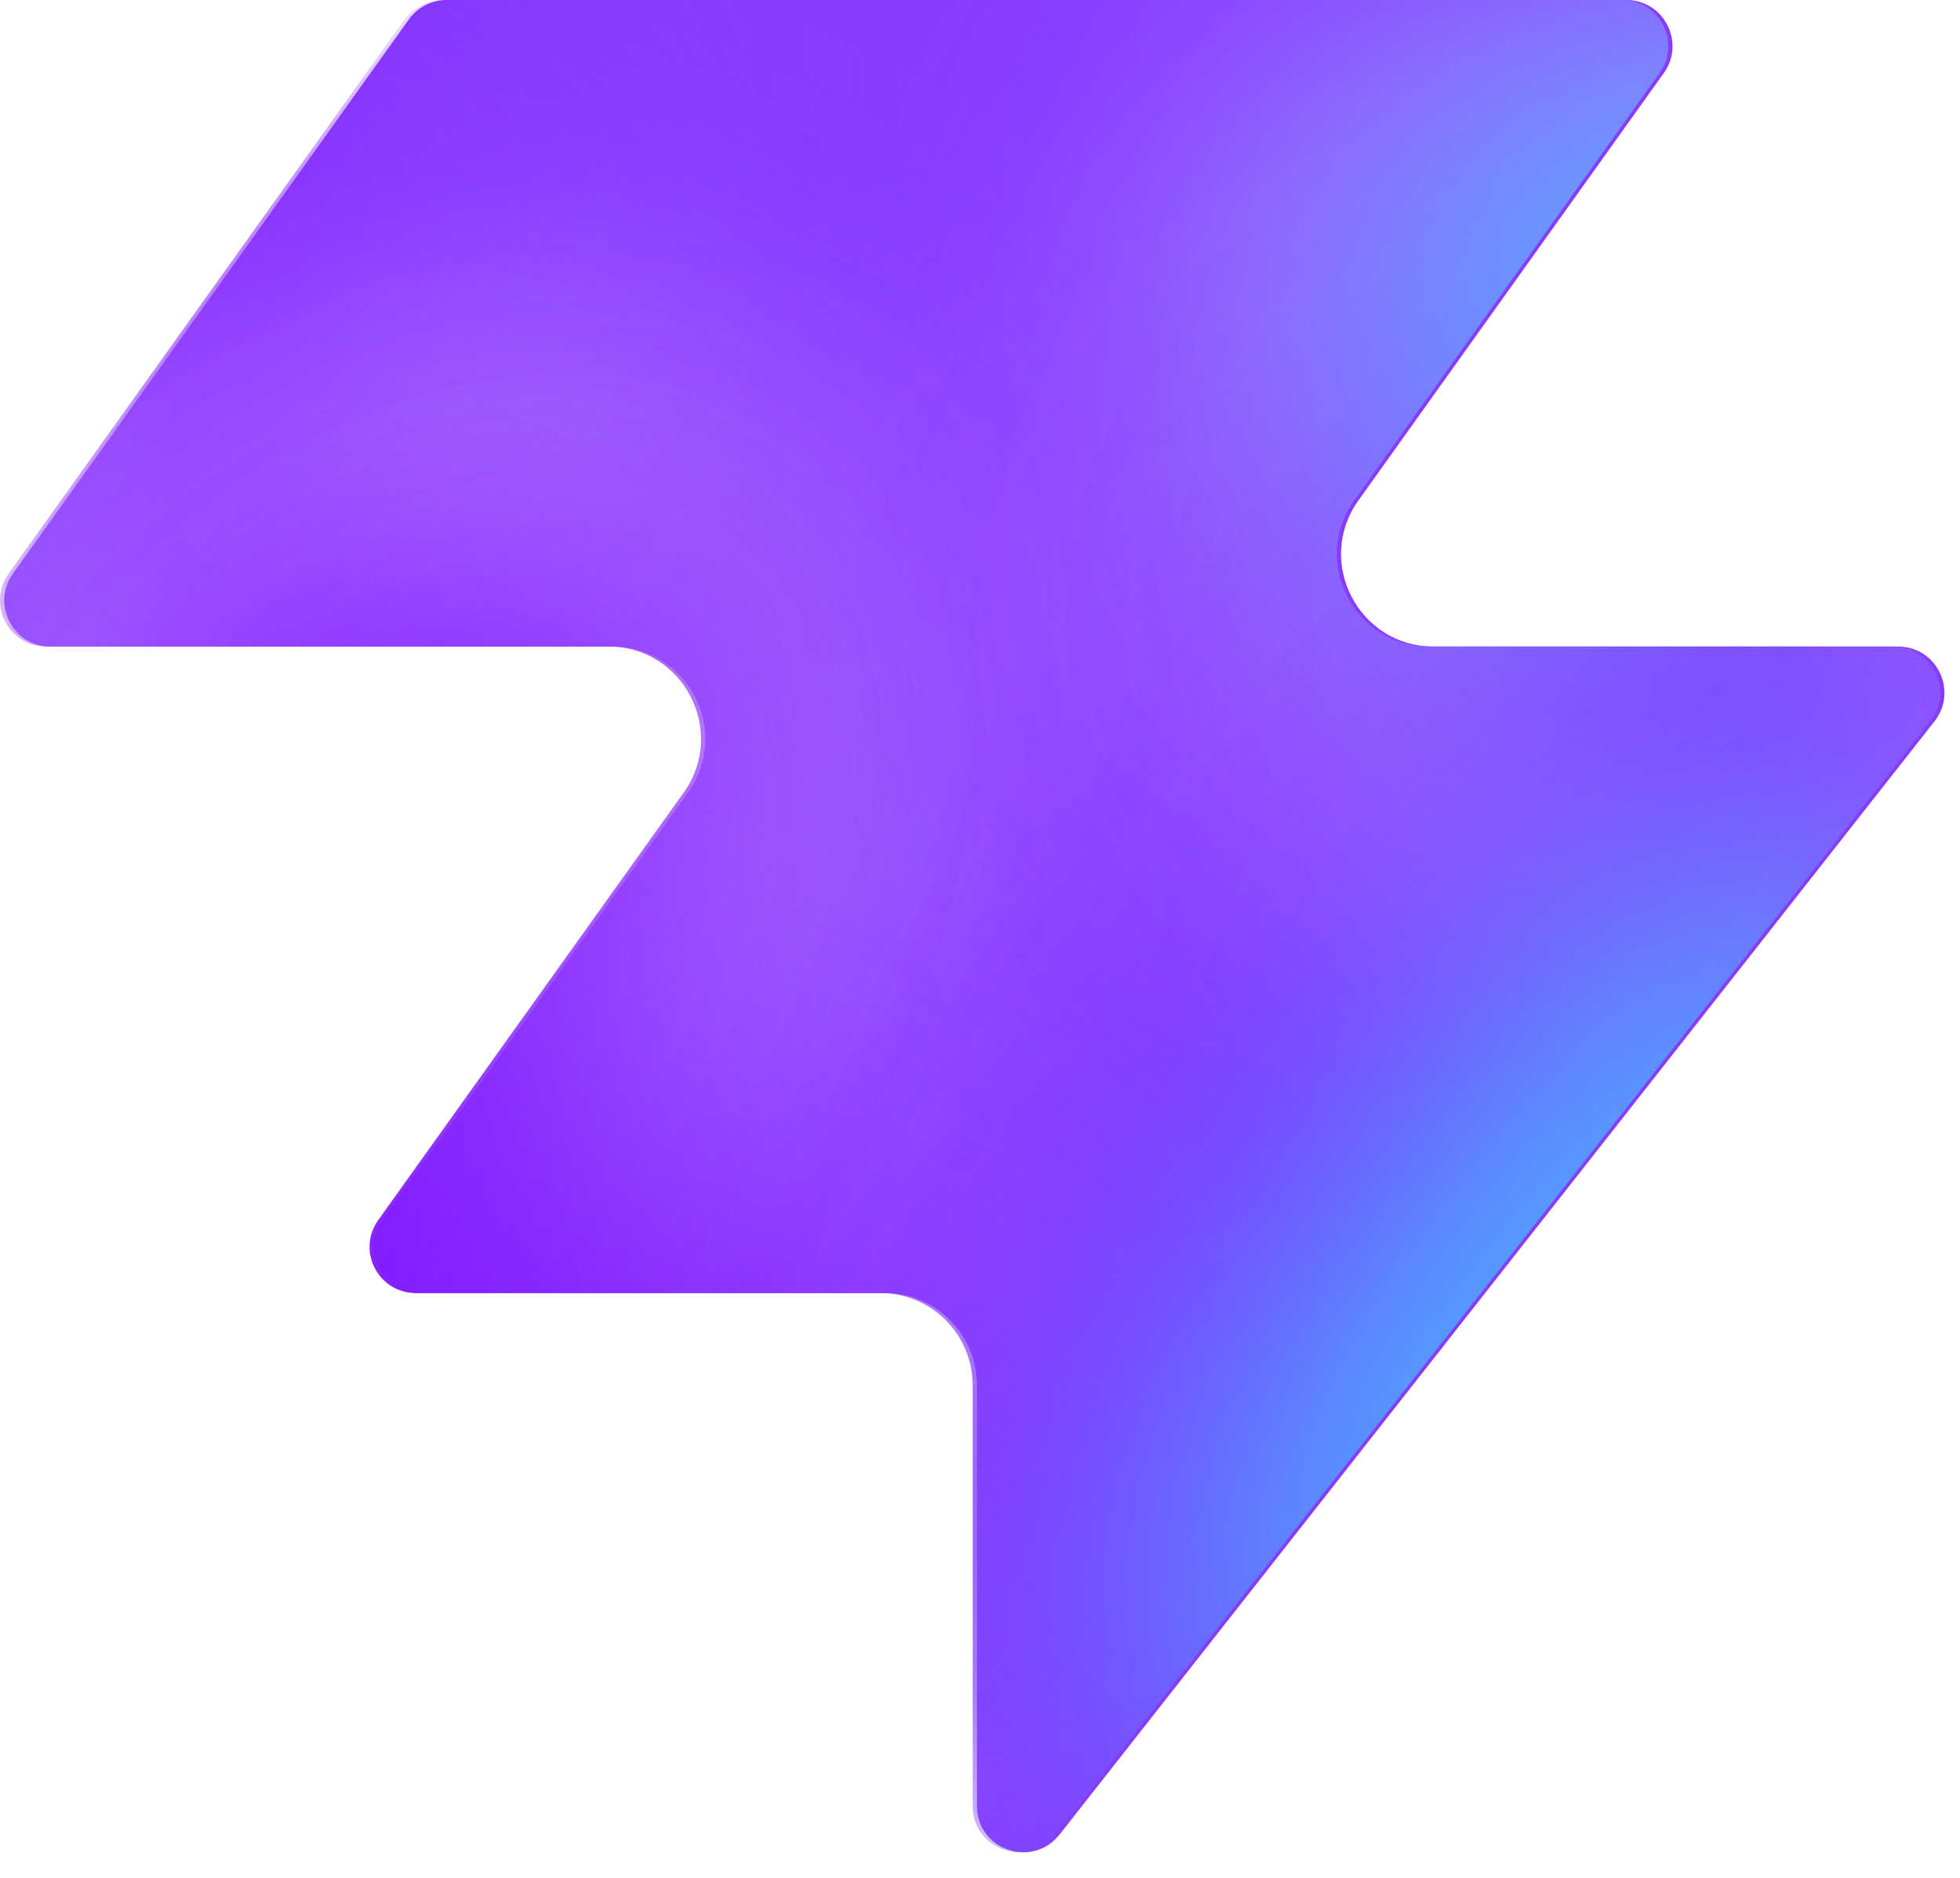
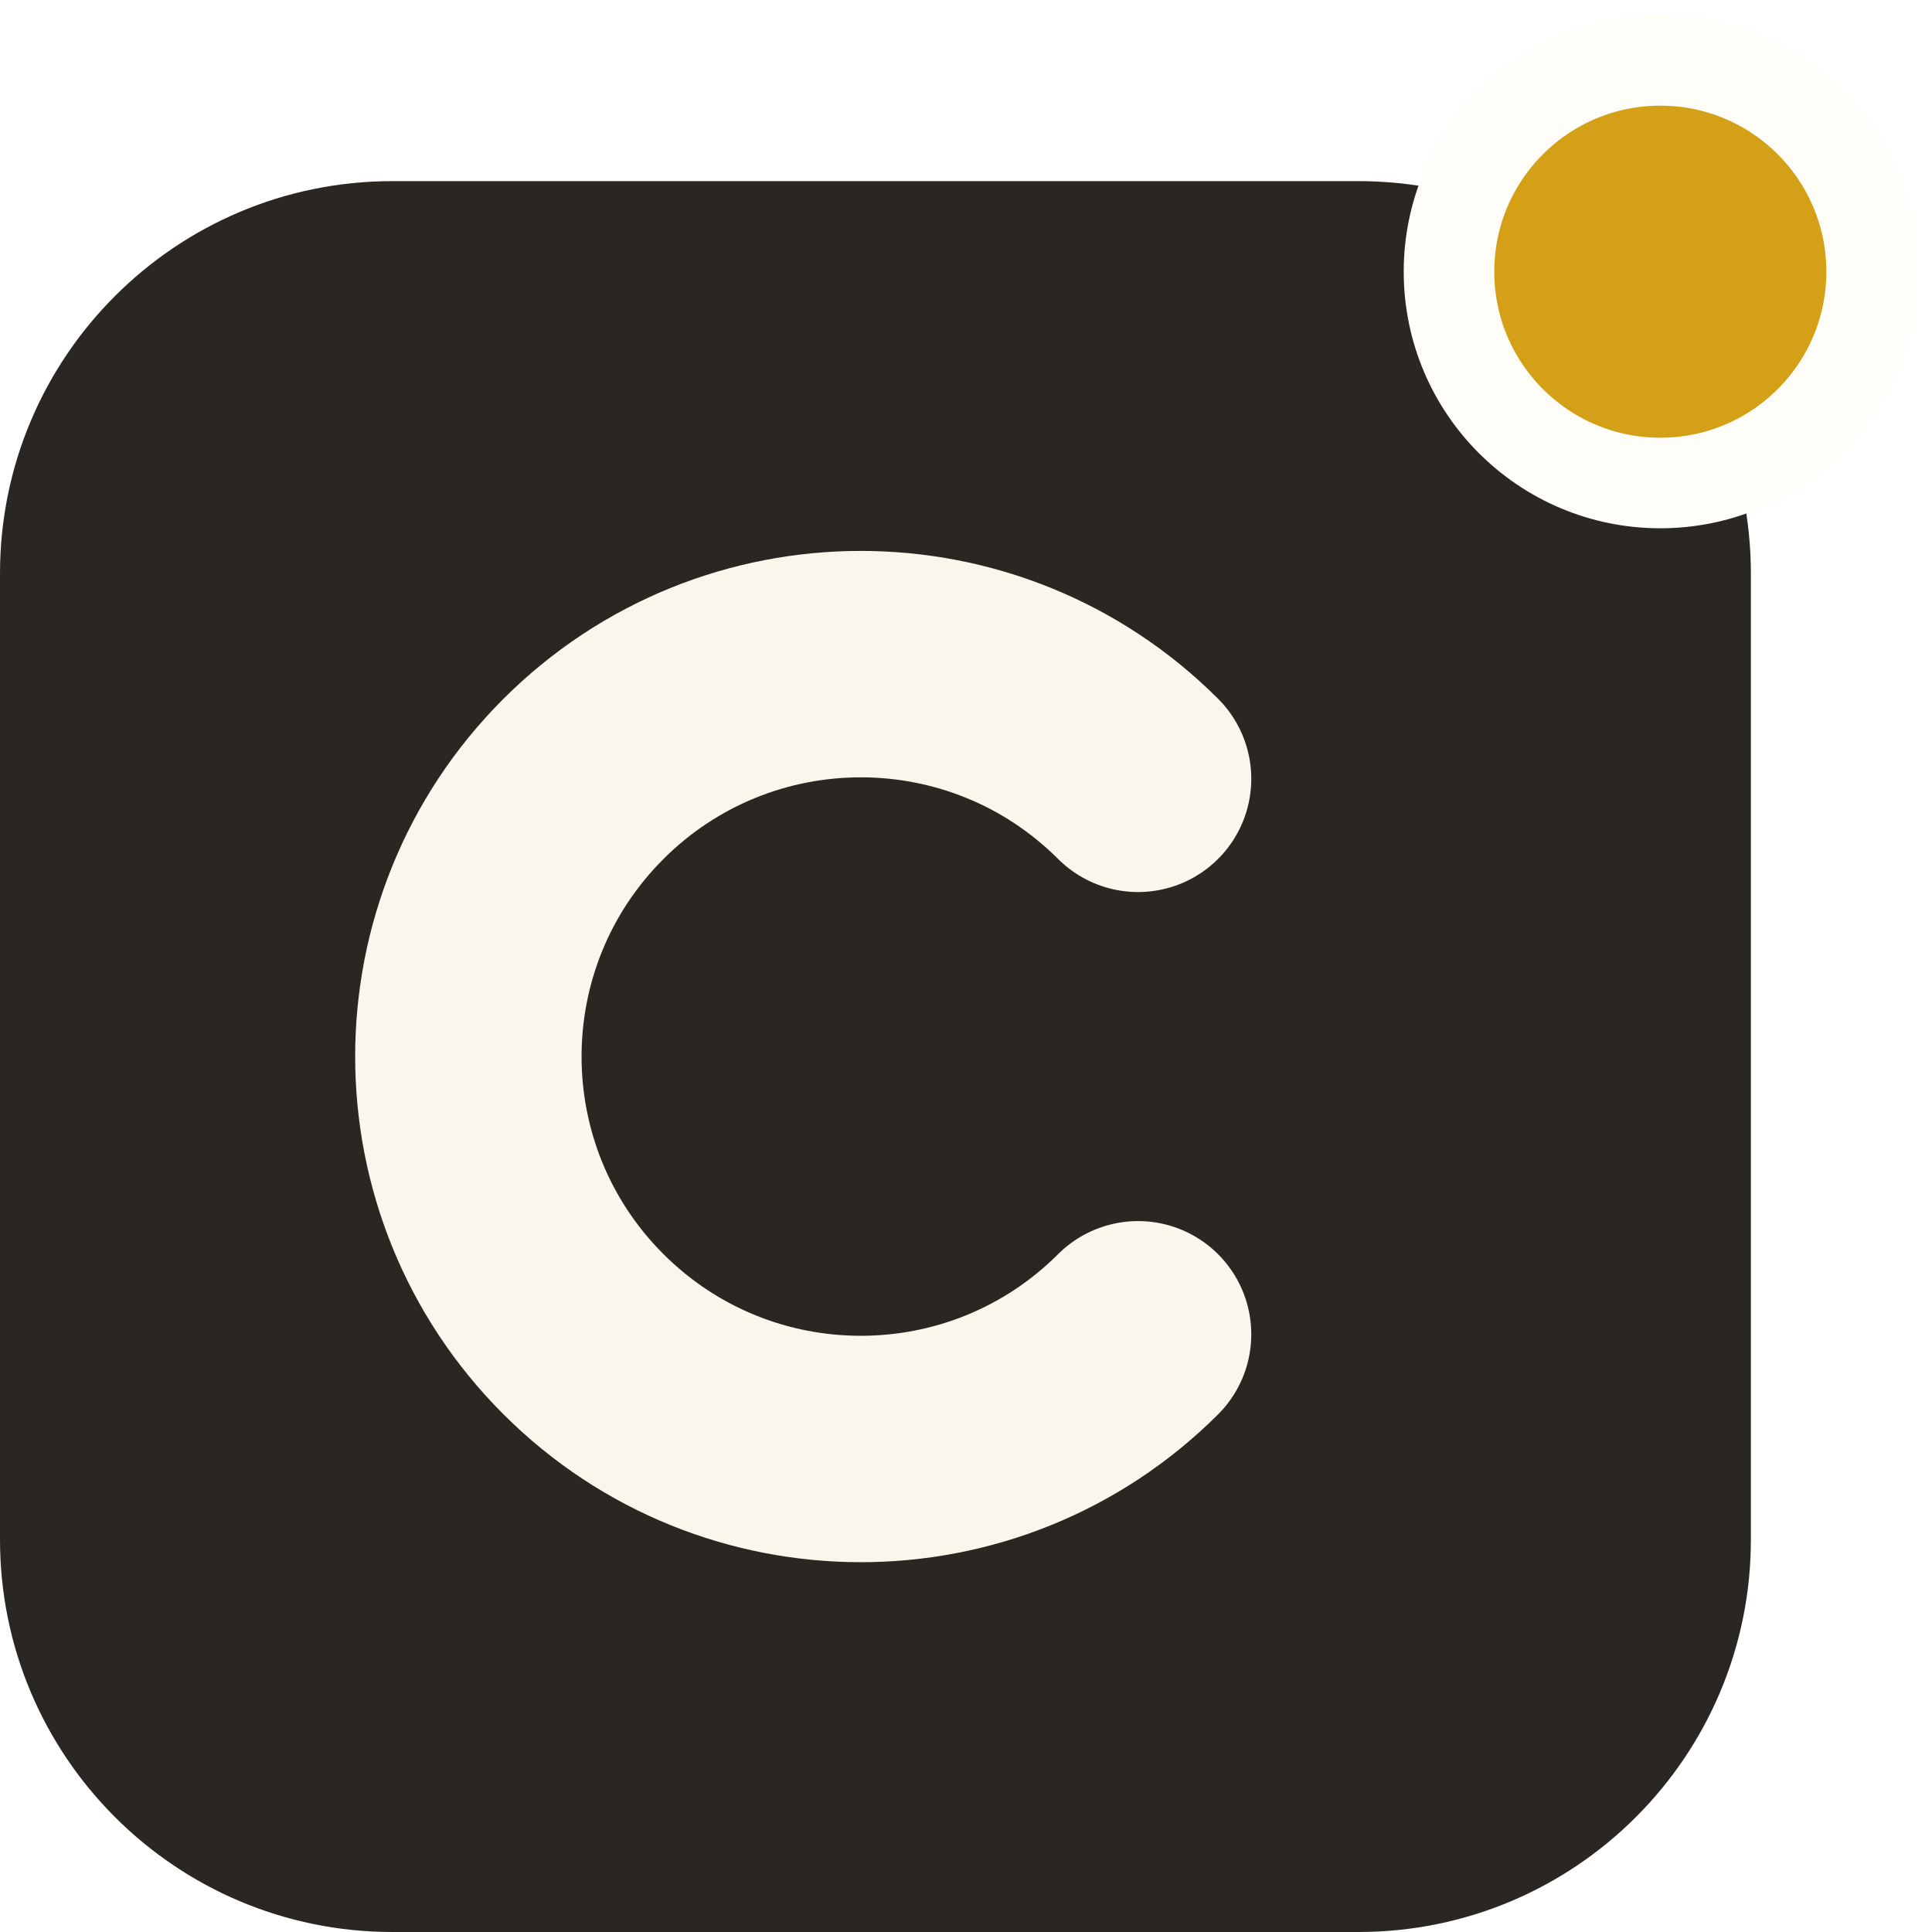
- <svg xmlns="http://www.w3.org/2000/svg" width="48" height="46" fill="none" viewBox="0 0 48 46">
-   <path fill="#863bff" d="M25.946 44.938c-.664.845-2.021.375-2.021-.698V33.937a2.26 2.26 0 0 0-2.262-2.262H10.287c-.92 0-1.456-1.04-.92-1.788l7.48-10.471c1.07-1.497 0-3.578-1.842-3.578H1.237c-.92 0-1.456-1.04-.92-1.788L10.013.474c.214-.297.556-.474.92-.474h28.894c.92 0 1.456 1.04.92 1.788l-7.48 10.471c-1.07 1.498 0 3.579 1.842 3.579h11.377c.943 0 1.473 1.088.89 1.83L25.947 44.94z" style="fill:#863bff;fill:color(display-p3 .525 .23 1);fill-opacity:1" />
-   <mask id="a" width="48" height="46" x="0" y="0" maskUnits="userSpaceOnUse" style="mask-type:alpha">
-     <path fill="#000" d="M25.842 44.938c-.664.844-2.021.375-2.021-.698V33.937a2.26 2.26 0 0 0-2.262-2.262H10.183c-.92 0-1.456-1.04-.92-1.788l7.48-10.471c1.07-1.498 0-3.579-1.842-3.579H1.133c-.92 0-1.456-1.04-.92-1.787L9.91.473c.214-.297.556-.474.92-.474h28.894c.92 0 1.456 1.04.92 1.788l-7.48 10.471c-1.07 1.498 0 3.578 1.842 3.578h11.377c.943 0 1.473 1.088.89 1.832L25.843 44.94z" style="fill:#000;fill-opacity:1" />
-   </mask>
-   <g mask="url(#a)">
-     <g filter="url(#b)">
-       <ellipse cx="5.508" cy="14.704" fill="#ede6ff" rx="5.508" ry="14.704" style="fill:#ede6ff;fill:color(display-p3 .927 .903 1);fill-opacity:1" transform="matrix(.00324 1 1 -.00324 -4.47 31.516)" />
-     </g>
-     <g filter="url(#c)">
-       <ellipse cx="10.399" cy="29.851" fill="#ede6ff" rx="10.399" ry="29.851" style="fill:#ede6ff;fill:color(display-p3 .927 .903 1);fill-opacity:1" transform="matrix(.00324 1 1 -.00324 -39.328 7.883)" />
-     </g>
-     <g filter="url(#d)">
-       <ellipse cx="5.508" cy="30.487" fill="#7e14ff" rx="5.508" ry="30.487" style="fill:#7e14ff;fill:color(display-p3 .492 .077 1);fill-opacity:1" transform="rotate(89.814 -25.913 -14.639)scale(1 -1)" />
-     </g>
-     <g filter="url(#e)">
-       <ellipse cx="5.508" cy="30.599" fill="#7e14ff" rx="5.508" ry="30.599" style="fill:#7e14ff;fill:color(display-p3 .492 .077 1);fill-opacity:1" transform="rotate(89.814 -32.644 -3.334)scale(1 -1)" />
-     </g>
-     <g filter="url(#f)">
-       <ellipse cx="5.508" cy="30.599" fill="#7e14ff" rx="5.508" ry="30.599" style="fill:#7e14ff;fill:color(display-p3 .492 .077 1);fill-opacity:1" transform="matrix(.00324 1 1 -.00324 -34.34 30.47)" />
-     </g>
-     <g filter="url(#g)">
-       <ellipse cx="14.072" cy="22.078" fill="#ede6ff" rx="14.072" ry="22.078" style="fill:#ede6ff;fill:color(display-p3 .927 .903 1);fill-opacity:1" transform="rotate(93.35 24.506 48.493)scale(-1 1)" />
-     </g>
-     <g filter="url(#h)">
-       <ellipse cx="3.47" cy="21.501" fill="#7e14ff" rx="3.47" ry="21.501" style="fill:#7e14ff;fill:color(display-p3 .492 .077 1);fill-opacity:1" transform="rotate(89.009 28.708 47.59)scale(-1 1)" />
-     </g>
-     <g filter="url(#i)">
-       <ellipse cx="3.47" cy="21.501" fill="#7e14ff" rx="3.47" ry="21.501" style="fill:#7e14ff;fill:color(display-p3 .492 .077 1);fill-opacity:1" transform="rotate(89.009 28.708 47.59)scale(-1 1)" />
-     </g>
-     <g filter="url(#j)">
-       <ellipse cx=".387" cy="8.972" fill="#7e14ff" rx="4.407" ry="29.108" style="fill:#7e14ff;fill:color(display-p3 .492 .077 1);fill-opacity:1" transform="rotate(39.51 .387 8.972)" />
-     </g>
-     <g filter="url(#k)">
-       <ellipse cx="47.523" cy="-6.092" fill="#7e14ff" rx="4.407" ry="29.108" style="fill:#7e14ff;fill:color(display-p3 .492 .077 1);fill-opacity:1" transform="rotate(37.892 47.523 -6.092)" />
-     </g>
-     <g filter="url(#l)">
-       <ellipse cx="41.412" cy="6.333" fill="#47bfff" rx="5.971" ry="9.665" style="fill:#47bfff;fill:color(display-p3 .28 .748 1);fill-opacity:1" transform="rotate(37.892 41.412 6.333)" />
-     </g>
-     <g filter="url(#m)">
-       <ellipse cx="-1.879" cy="38.332" fill="#7e14ff" rx="4.407" ry="29.108" style="fill:#7e14ff;fill:color(display-p3 .492 .077 1);fill-opacity:1" transform="rotate(37.892 -1.88 38.332)" />
-     </g>
-     <g filter="url(#n)">
-       <ellipse cx="-1.879" cy="38.332" fill="#7e14ff" rx="4.407" ry="29.108" style="fill:#7e14ff;fill:color(display-p3 .492 .077 1);fill-opacity:1" transform="rotate(37.892 -1.88 38.332)" />
-     </g>
-     <g filter="url(#o)">
-       <ellipse cx="35.651" cy="29.907" fill="#7e14ff" rx="4.407" ry="29.108" style="fill:#7e14ff;fill:color(display-p3 .492 .077 1);fill-opacity:1" transform="rotate(37.892 35.651 29.907)" />
-     </g>
-     <g filter="url(#p)">
-       <ellipse cx="38.418" cy="32.4" fill="#47bfff" rx="5.971" ry="15.297" style="fill:#47bfff;fill:color(display-p3 .28 .748 1);fill-opacity:1" transform="rotate(37.892 38.418 32.4)" />
-     </g>
-   </g>
-   <defs>
-     <filter id="b" width="60.045" height="41.654" x="-19.77" y="16.149" color-interpolation-filters="sRGB" filterUnits="userSpaceOnUse">
-       <feFlood flood-opacity="0" result="BackgroundImageFix" />
-       <feBlend in="SourceGraphic" in2="BackgroundImageFix" result="shape" />
-       <feGaussianBlur result="effect1_foregroundBlur_2002_17158" stdDeviation="7.659" />
-     </filter>
-     <filter id="c" width="90.34" height="51.437" x="-54.613" y="-7.533" color-interpolation-filters="sRGB" filterUnits="userSpaceOnUse">
-       <feFlood flood-opacity="0" result="BackgroundImageFix" />
-       <feBlend in="SourceGraphic" in2="BackgroundImageFix" result="shape" />
-       <feGaussianBlur result="effect1_foregroundBlur_2002_17158" stdDeviation="7.659" />
-     </filter>
-     <filter id="d" width="79.355" height="29.4" x="-49.64" y="2.03" color-interpolation-filters="sRGB" filterUnits="userSpaceOnUse">
-       <feFlood flood-opacity="0" result="BackgroundImageFix" />
-       <feBlend in="SourceGraphic" in2="BackgroundImageFix" result="shape" />
-       <feGaussianBlur result="effect1_foregroundBlur_2002_17158" stdDeviation="4.596" />
-     </filter>
-     <filter id="e" width="79.579" height="29.4" x="-45.045" y="20.029" color-interpolation-filters="sRGB" filterUnits="userSpaceOnUse">
-       <feFlood flood-opacity="0" result="BackgroundImageFix" />
-       <feBlend in="SourceGraphic" in2="BackgroundImageFix" result="shape" />
-       <feGaussianBlur result="effect1_foregroundBlur_2002_17158" stdDeviation="4.596" />
-     </filter>
-     <filter id="f" width="79.579" height="29.4" x="-43.513" y="21.178" color-interpolation-filters="sRGB" filterUnits="userSpaceOnUse">
-       <feFlood flood-opacity="0" result="BackgroundImageFix" />
-       <feBlend in="SourceGraphic" in2="BackgroundImageFix" result="shape" />
-       <feGaussianBlur result="effect1_foregroundBlur_2002_17158" stdDeviation="4.596" />
-     </filter>
-     <filter id="g" width="74.749" height="58.852" x="15.756" y="-17.901" color-interpolation-filters="sRGB" filterUnits="userSpaceOnUse">
-       <feFlood flood-opacity="0" result="BackgroundImageFix" />
-       <feBlend in="SourceGraphic" in2="BackgroundImageFix" result="shape" />
-       <feGaussianBlur result="effect1_foregroundBlur_2002_17158" stdDeviation="7.659" />
-     </filter>
-     <filter id="h" width="61.377" height="25.362" x="23.548" y="2.284" color-interpolation-filters="sRGB" filterUnits="userSpaceOnUse">
-       <feFlood flood-opacity="0" result="BackgroundImageFix" />
-       <feBlend in="SourceGraphic" in2="BackgroundImageFix" result="shape" />
-       <feGaussianBlur result="effect1_foregroundBlur_2002_17158" stdDeviation="4.596" />
-     </filter>
-     <filter id="i" width="61.377" height="25.362" x="23.548" y="2.284" color-interpolation-filters="sRGB" filterUnits="userSpaceOnUse">
-       <feFlood flood-opacity="0" result="BackgroundImageFix" />
-       <feBlend in="SourceGraphic" in2="BackgroundImageFix" result="shape" />
-       <feGaussianBlur result="effect1_foregroundBlur_2002_17158" stdDeviation="4.596" />
-     </filter>
-     <filter id="j" width="56.045" height="63.649" x="-27.636" y="-22.853" color-interpolation-filters="sRGB" filterUnits="userSpaceOnUse">
-       <feFlood flood-opacity="0" result="BackgroundImageFix" />
-       <feBlend in="SourceGraphic" in2="BackgroundImageFix" result="shape" />
-       <feGaussianBlur result="effect1_foregroundBlur_2002_17158" stdDeviation="4.596" />
-     </filter>
-     <filter id="k" width="54.814" height="64.646" x="20.116" y="-38.415" color-interpolation-filters="sRGB" filterUnits="userSpaceOnUse">
-       <feFlood flood-opacity="0" result="BackgroundImageFix" />
-       <feBlend in="SourceGraphic" in2="BackgroundImageFix" result="shape" />
-       <feGaussianBlur result="effect1_foregroundBlur_2002_17158" stdDeviation="4.596" />
-     </filter>
-     <filter id="l" width="33.541" height="35.313" x="24.641" y="-11.323" color-interpolation-filters="sRGB" filterUnits="userSpaceOnUse">
-       <feFlood flood-opacity="0" result="BackgroundImageFix" />
-       <feBlend in="SourceGraphic" in2="BackgroundImageFix" result="shape" />
-       <feGaussianBlur result="effect1_foregroundBlur_2002_17158" stdDeviation="4.596" />
-     </filter>
-     <filter id="m" width="54.814" height="64.646" x="-29.286" y="6.009" color-interpolation-filters="sRGB" filterUnits="userSpaceOnUse">
-       <feFlood flood-opacity="0" result="BackgroundImageFix" />
-       <feBlend in="SourceGraphic" in2="BackgroundImageFix" result="shape" />
-       <feGaussianBlur result="effect1_foregroundBlur_2002_17158" stdDeviation="4.596" />
-     </filter>
-     <filter id="n" width="54.814" height="64.646" x="-29.286" y="6.009" color-interpolation-filters="sRGB" filterUnits="userSpaceOnUse">
-       <feFlood flood-opacity="0" result="BackgroundImageFix" />
-       <feBlend in="SourceGraphic" in2="BackgroundImageFix" result="shape" />
-       <feGaussianBlur result="effect1_foregroundBlur_2002_17158" stdDeviation="4.596" />
-     </filter>
-     <filter id="o" width="54.814" height="64.646" x="8.244" y="-2.416" color-interpolation-filters="sRGB" filterUnits="userSpaceOnUse">
-       <feFlood flood-opacity="0" result="BackgroundImageFix" />
-       <feBlend in="SourceGraphic" in2="BackgroundImageFix" result="shape" />
-       <feGaussianBlur result="effect1_foregroundBlur_2002_17158" stdDeviation="4.596" />
-     </filter>
-     <filter id="p" width="39.409" height="43.623" x="18.713" y="10.588" color-interpolation-filters="sRGB" filterUnits="userSpaceOnUse">
-       <feFlood flood-opacity="0" result="BackgroundImageFix" />
-       <feBlend in="SourceGraphic" in2="BackgroundImageFix" result="shape" />
-       <feGaussianBlur result="effect1_foregroundBlur_2002_17158" stdDeviation="4.596" />
-     </filter>
-   </defs>
+ <svg xmlns="http://www.w3.org/2000/svg" width="64" height="64" viewBox="0 0 64 64">
+   <rect x="0" y="6" width="58" height="58" rx="13" fill="#2a2622" />
+   <path d="M37.7 25.8A13 13 0 1 0 37.7 44.2" fill="none" stroke="#fbf6ec" stroke-width="7.5" stroke-linecap="round" />
+   <circle cx="55" cy="9" r="7" fill="#d4a017" stroke="#fffdf8" stroke-width="3" />
</svg>
